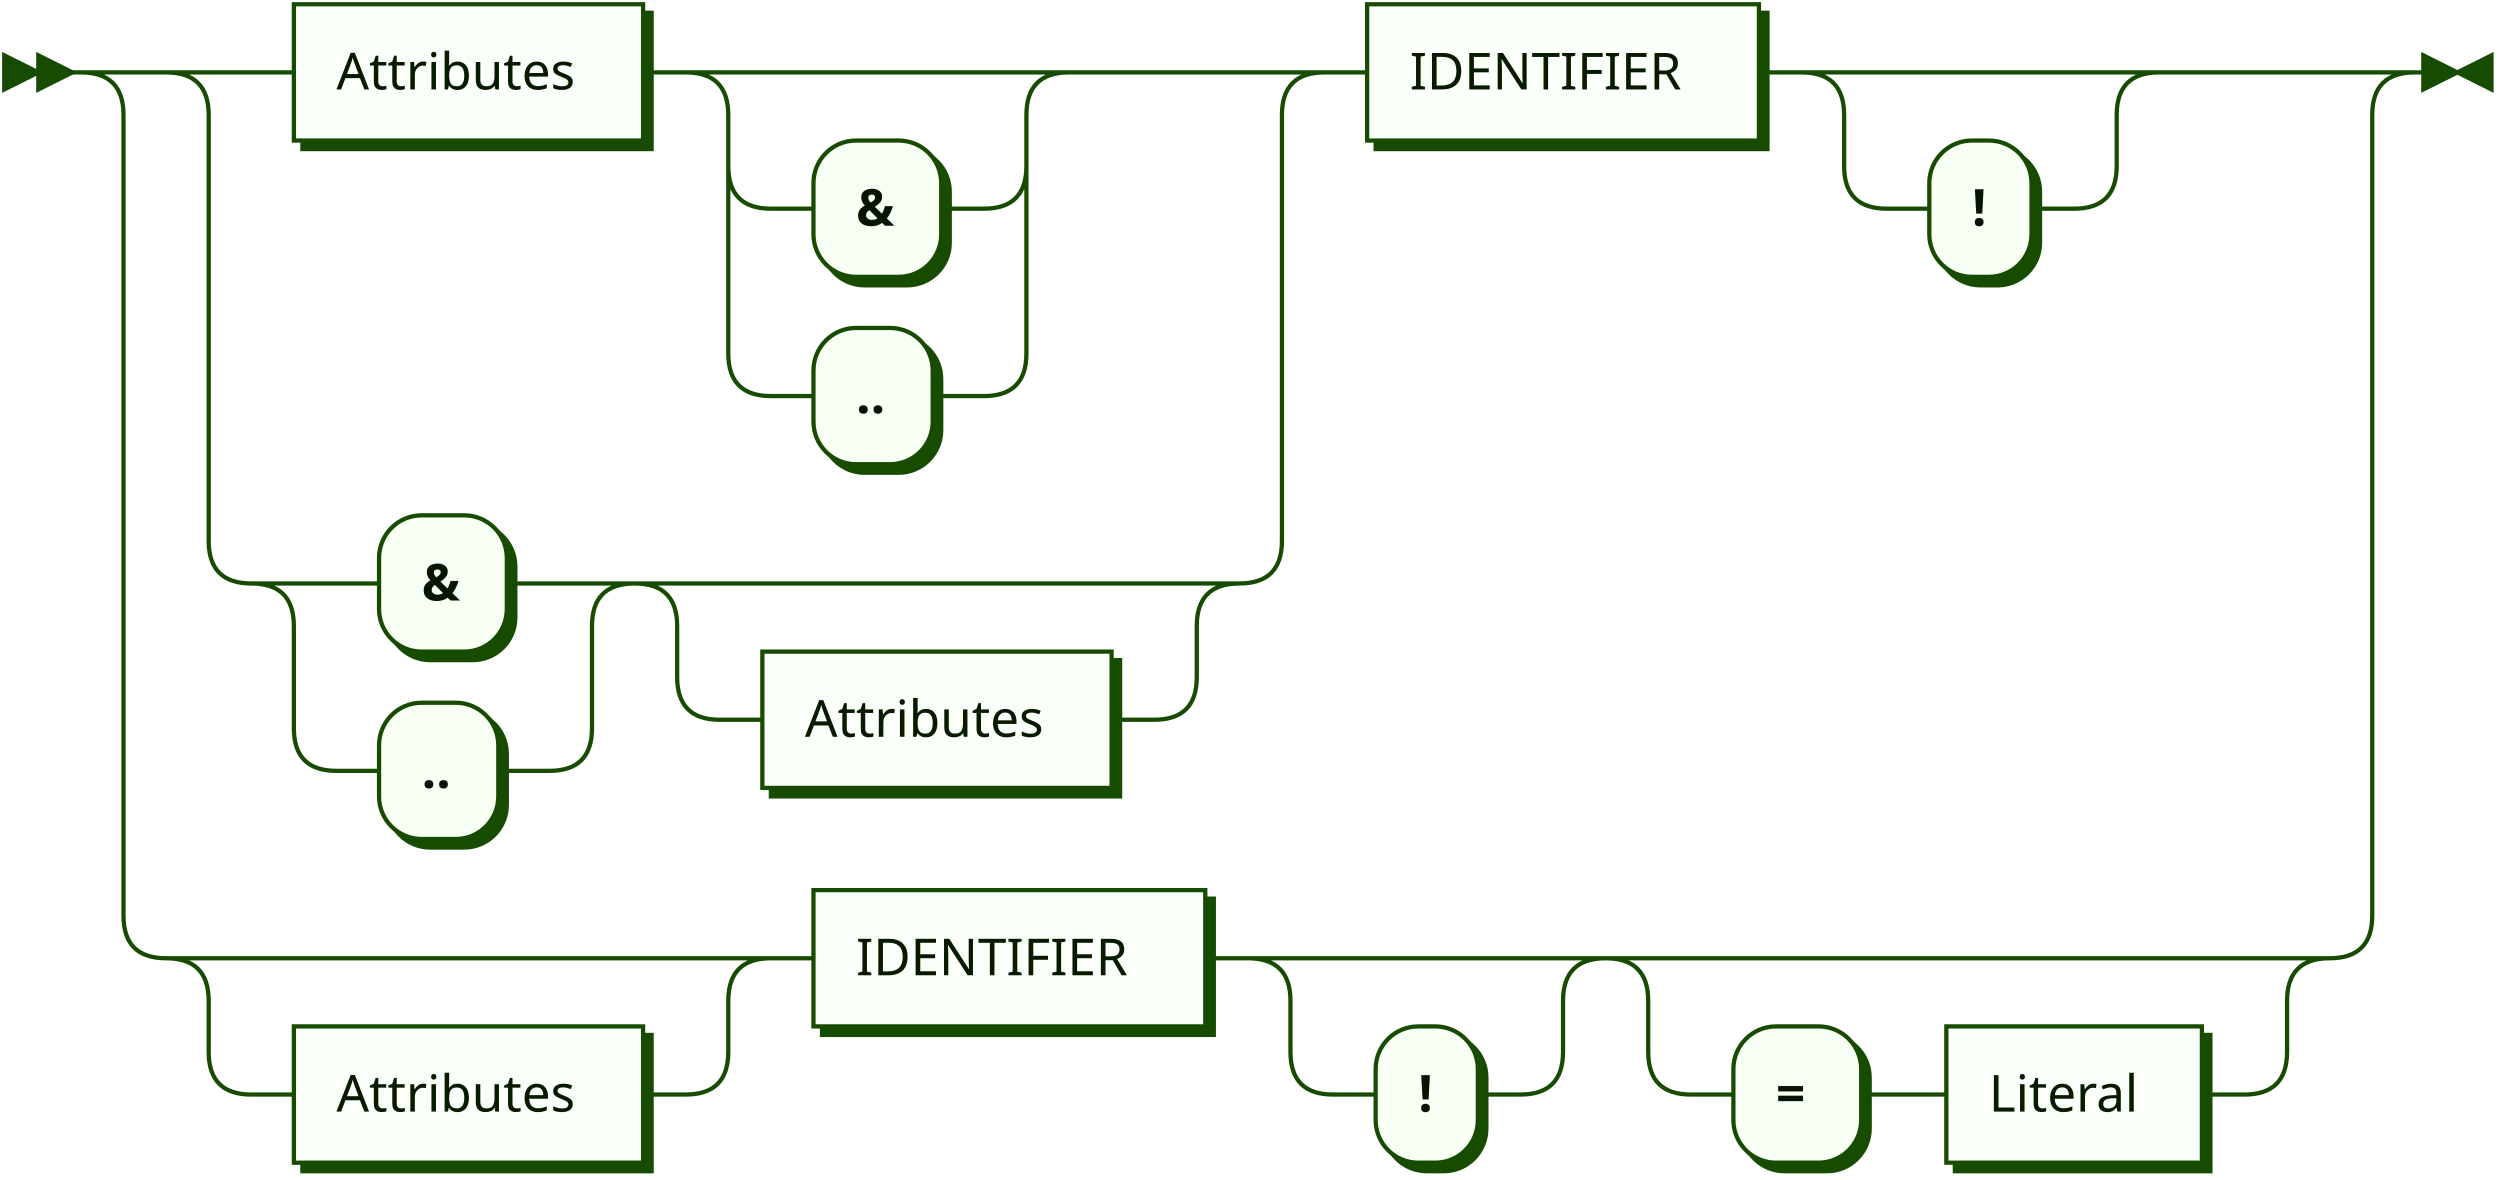
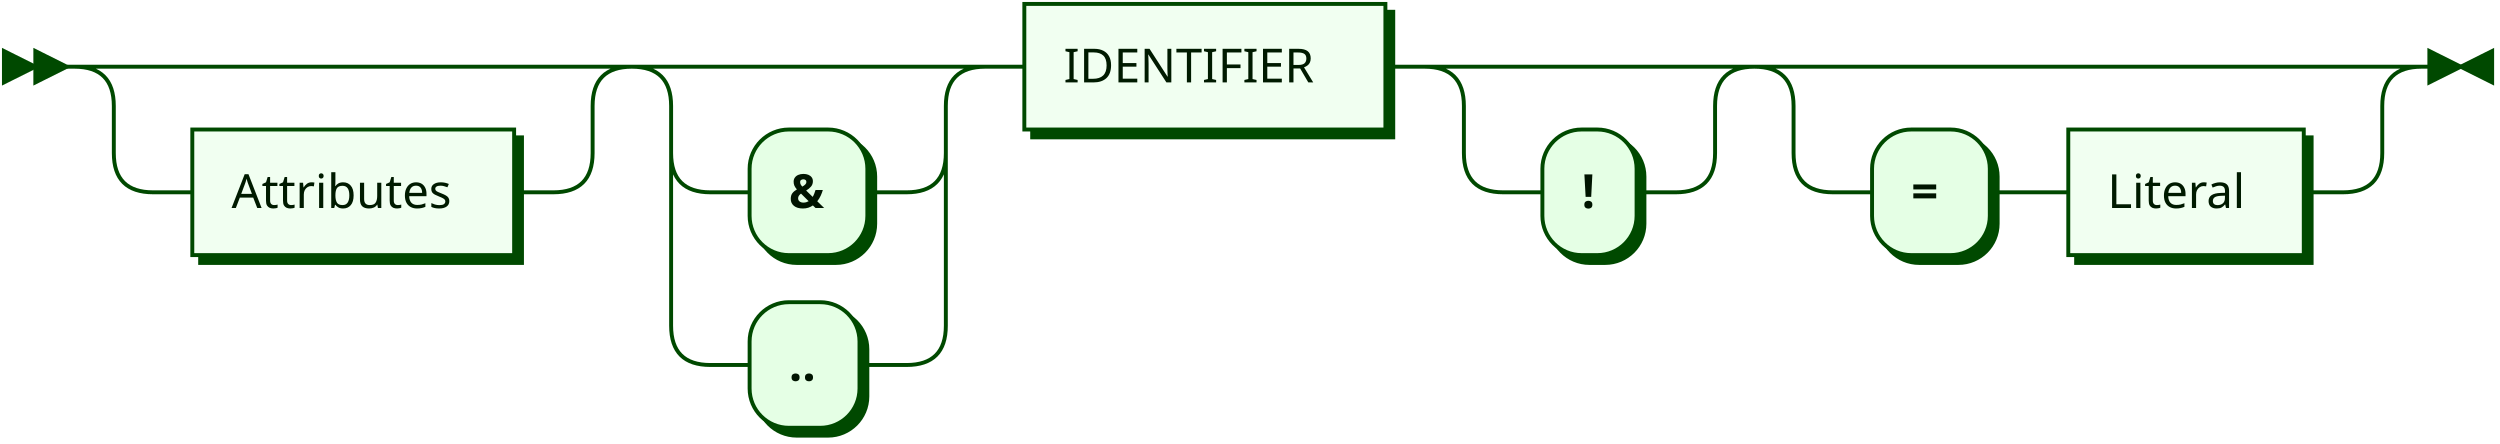
- <svg xmlns="http://www.w3.org/2000/svg" xmlns:xlink="http://www.w3.org/1999/xlink" width="587" height="277">
+ <svg xmlns="http://www.w3.org/2000/svg" xmlns:xlink="http://www.w3.org/1999/xlink" width="637" height="113">
  <defs>
    <style type="text/css">
    @namespace "http://www.w3.org/2000/svg";
-     .line                 {fill: none; stroke: #174B00; stroke-width: 1;}
-     .bold-line            {stroke: #061400; shape-rendering: crispEdges; stroke-width: 2;}
-     .thin-line            {stroke: #091F00; shape-rendering: crispEdges}
-     .filled               {fill: #174B00; stroke: none;}
+     .line                 {fill: none; stroke: #004900; stroke-width: 1;}
+     .bold-line            {stroke: #001400; shape-rendering: crispEdges; stroke-width: 2;}
+     .thin-line            {stroke: #001F00; shape-rendering: crispEdges}
+     .filled               {fill: #004900; stroke: none;}
    text.terminal         {font-family: Verdana, Sans-serif;
                            font-size: 12px;
-                             fill: #061400;
+                             fill: #001400;
                            font-weight: bold;
                          }
    text.nonterminal      {font-family: Verdana, Sans-serif;
                            font-size: 12px;
-                             fill: #081A00;
+                             fill: #001A00;
                            font-weight: normal;
                          }
    text.regexp           {font-family: Verdana, Sans-serif;
                            font-size: 12px;
-                             fill: #091F00;
+                             fill: #001F00;
                            font-weight: normal;
                          }
-     rect, circle, polygon {fill: #174B00; stroke: #174B00;}
-     rect.terminal         {fill: #F8FFF5; stroke: #174B00; stroke-width: 1;}
-     rect.nonterminal      {fill: #FBFFFA; stroke: #174B00; stroke-width: 1;}
+     rect, circle, polygon {fill: #004900; stroke: #004900;}
+     rect.terminal         {fill: #E5FFE5; stroke: #004900; stroke-width: 1;}
+     rect.nonterminal      {fill: #F1FFF1; stroke: #004900; stroke-width: 1;}
    rect.text             {fill: none; stroke: none;}
-     polygon.regexp        {fill: #FDFFFC; stroke: #174B00; stroke-width: 1;}
+     polygon.regexp        {fill: #F7FFF7; stroke: #004900; stroke-width: 1;}
  </style>
  </defs>
  <polygon points="9 17 1 13 1 21" />
  <polygon points="17 17 9 13 9 21" />
  <a xlink:href="#Attributes" xlink:title="Attributes">
-     <rect x="71" y="3" width="82" height="32" />
-     <rect x="69" y="1" width="82" height="32" class="nonterminal" />
-     <text class="nonterminal" x="79" y="21">Attributes</text>
+     <rect x="51" y="35" width="82" height="32" />
+     <rect x="49" y="33" width="82" height="32" class="nonterminal" />
+     <text class="nonterminal" x="59" y="53">Attributes</text>
  </a>
  <rect x="193" y="35" width="30" height="32" rx="10" />
  <rect x="191" y="33" width="30" height="32" class="terminal" rx="10" />
  <text class="terminal" x="201" y="53">&amp;</text>
  <rect x="193" y="79" width="28" height="32" rx="10" />
  <rect x="191" y="77" width="28" height="32" class="terminal" rx="10" />
  <text class="terminal" x="201" y="97">..</text>
-   <rect x="91" y="123" width="30" height="32" rx="10" />
-   <rect x="89" y="121" width="30" height="32" class="terminal" rx="10" />
-   <text class="terminal" x="99" y="141">&amp;</text>
-   <rect x="91" y="167" width="28" height="32" rx="10" />
-   <rect x="89" y="165" width="28" height="32" class="terminal" rx="10" />
-   <text class="terminal" x="99" y="185">..</text>
-   <a xlink:href="#Attributes" xlink:title="Attributes">
-     <rect x="181" y="155" width="82" height="32" />
-     <rect x="179" y="153" width="82" height="32" class="nonterminal" />
-     <text class="nonterminal" x="189" y="173">Attributes</text>
+   <a xlink:href="#IDENTIFIER" xlink:title="IDENTIFIER">
+     <rect x="263" y="3" width="92" height="32" />
+     <rect x="261" y="1" width="92" height="32" class="nonterminal" />
+     <text class="nonterminal" x="271" y="21">IDENTIFIER</text>
  </a>
-   <a xlink:href="#IDENTIFIER" xlink:title="IDENTIFIER">
-     <rect x="323" y="3" width="92" height="32" />
-     <rect x="321" y="1" width="92" height="32" class="nonterminal" />
-     <text class="nonterminal" x="331" y="21">IDENTIFIER</text>
+   <rect x="395" y="35" width="24" height="32" rx="10" />
+   <rect x="393" y="33" width="24" height="32" class="terminal" rx="10" />
+   <text class="terminal" x="403" y="53">!</text>
+   <rect x="479" y="35" width="30" height="32" rx="10" />
+   <rect x="477" y="33" width="30" height="32" class="terminal" rx="10" />
+   <text class="terminal" x="487" y="53">=</text>
+   <a xlink:href="#Literal" xlink:title="Literal">
+     <rect x="529" y="35" width="60" height="32" />
+     <rect x="527" y="33" width="60" height="32" class="nonterminal" />
+     <text class="nonterminal" x="537" y="53">Literal</text>
  </a>
-   <rect x="455" y="35" width="24" height="32" rx="10" />
-   <rect x="453" y="33" width="24" height="32" class="terminal" rx="10" />
-   <text class="terminal" x="463" y="53">!</text>
-   <a xlink:href="#Attributes" xlink:title="Attributes">
-     <rect x="71" y="243" width="82" height="32" />
-     <rect x="69" y="241" width="82" height="32" class="nonterminal" />
-     <text class="nonterminal" x="79" y="261">Attributes</text>
-   </a>
-   <a xlink:href="#IDENTIFIER" xlink:title="IDENTIFIER">
-     <rect x="193" y="211" width="92" height="32" />
-     <rect x="191" y="209" width="92" height="32" class="nonterminal" />
-     <text class="nonterminal" x="201" y="229">IDENTIFIER</text>
-   </a>
-   <rect x="325" y="243" width="24" height="32" rx="10" />
-   <rect x="323" y="241" width="24" height="32" class="terminal" rx="10" />
-   <text class="terminal" x="333" y="261">!</text>
-   <rect x="409" y="243" width="30" height="32" rx="10" />
-   <rect x="407" y="241" width="30" height="32" class="terminal" rx="10" />
-   <text class="terminal" x="417" y="261">=</text>
-   <a xlink:href="#Literal" xlink:title="Literal">
-     <rect x="459" y="243" width="60" height="32" />
-     <rect x="457" y="241" width="60" height="32" class="nonterminal" />
-     <text class="nonterminal" x="467" y="261">Literal</text>
-   </a>
-   <path class="line" d="m17 17 h2 m40 0 h10 m82 0 h10 m20 0 h10 m0 0 h40 m-70 0 h20 m50 0 h20 m-90 0 q10 0 10 10 m70 0 q0 -10 10 -10 m-80 10 v12 m70 0 v-12 m-70 12 q0 10 10 10 m50 0 q10 0 10 -10 m-60 10 h10 m30 0 h10 m-60 -10 v20 m70 0 v-20 m-70 20 v24 m70 0 v-24 m-70 24 q0 10 10 10 m50 0 q10 0 10 -10 m-60 10 h10 m28 0 h10 m0 0 h2 m20 -76 h40 m-252 0 h20 m232 0 h20 m-272 0 q10 0 10 10 m252 0 q0 -10 10 -10 m-262 10 v100 m252 0 v-100 m-252 100 q0 10 10 10 m232 0 q10 0 10 -10 m-222 10 h10 m30 0 h10 m-70 0 h20 m50 0 h20 m-90 0 q10 0 10 10 m70 0 q0 -10 10 -10 m-80 10 v24 m70 0 v-24 m-70 24 q0 10 10 10 m50 0 q10 0 10 -10 m-60 10 h10 m28 0 h10 m0 0 h2 m40 -44 h10 m0 0 h92 m-122 0 h20 m102 0 h20 m-142 0 q10 0 10 10 m122 0 q0 -10 10 -10 m-132 10 v12 m122 0 v-12 m-122 12 q0 10 10 10 m102 0 q10 0 10 -10 m-112 10 h10 m82 0 h10 m40 -152 h10 m92 0 h10 m20 0 h10 m0 0 h34 m-64 0 h20 m44 0 h20 m-84 0 q10 0 10 10 m64 0 q0 -10 10 -10 m-74 10 v12 m64 0 v-12 m-64 12 q0 10 10 10 m44 0 q10 0 10 -10 m-54 10 h10 m24 0 h10 m20 -32 h40 m-528 0 h20 m508 0 h20 m-548 0 q10 0 10 10 m528 0 q0 -10 10 -10 m-538 10 v188 m528 0 v-188 m-528 188 q0 10 10 10 m508 0 q10 0 10 -10 m-498 10 h10 m0 0 h92 m-122 0 h20 m102 0 h20 m-142 0 q10 0 10 10 m122 0 q0 -10 10 -10 m-132 10 v12 m122 0 v-12 m-122 12 q0 10 10 10 m102 0 q10 0 10 -10 m-112 10 h10 m82 0 h10 m20 -32 h10 m92 0 h10 m20 0 h10 m0 0 h34 m-64 0 h20 m44 0 h20 m-84 0 q10 0 10 10 m64 0 q0 -10 10 -10 m-74 10 v12 m64 0 v-12 m-64 12 q0 10 10 10 m44 0 q10 0 10 -10 m-54 10 h10 m24 0 h10 m40 -32 h10 m0 0 h120 m-150 0 h20 m130 0 h20 m-170 0 q10 0 10 10 m150 0 q0 -10 10 -10 m-160 10 v12 m150 0 v-12 m-150 12 q0 10 10 10 m130 0 q10 0 10 -10 m-140 10 h10 m30 0 h10 m0 0 h10 m60 0 h10 m43 -240 h-3" />
-   <polygon points="577 17 585 13 585 21" />
-   <polygon points="577 17 569 13 569 21" />
+   <path class="line" d="m17 17 h2 m20 0 h10 m0 0 h92 m-122 0 h20 m102 0 h20 m-142 0 q10 0 10 10 m122 0 q0 -10 10 -10 m-132 10 v12 m122 0 v-12 m-122 12 q0 10 10 10 m102 0 q10 0 10 -10 m-112 10 h10 m82 0 h10 m40 -32 h10 m0 0 h40 m-70 0 h20 m50 0 h20 m-90 0 q10 0 10 10 m70 0 q0 -10 10 -10 m-80 10 v12 m70 0 v-12 m-70 12 q0 10 10 10 m50 0 q10 0 10 -10 m-60 10 h10 m30 0 h10 m-60 -10 v20 m70 0 v-20 m-70 20 v24 m70 0 v-24 m-70 24 q0 10 10 10 m50 0 q10 0 10 -10 m-60 10 h10 m28 0 h10 m0 0 h2 m20 -76 h10 m92 0 h10 m20 0 h10 m0 0 h34 m-64 0 h20 m44 0 h20 m-84 0 q10 0 10 10 m64 0 q0 -10 10 -10 m-74 10 v12 m64 0 v-12 m-64 12 q0 10 10 10 m44 0 q10 0 10 -10 m-54 10 h10 m24 0 h10 m40 -32 h10 m0 0 h120 m-150 0 h20 m130 0 h20 m-170 0 q10 0 10 10 m150 0 q0 -10 10 -10 m-160 10 v12 m150 0 v-12 m-150 12 q0 10 10 10 m130 0 q10 0 10 -10 m-140 10 h10 m30 0 h10 m0 0 h10 m60 0 h10 m23 -32 h-3" />
+   <polygon points="627 17 635 13 635 21" />
+   <polygon points="627 17 619 13 619 21" />
</svg>
